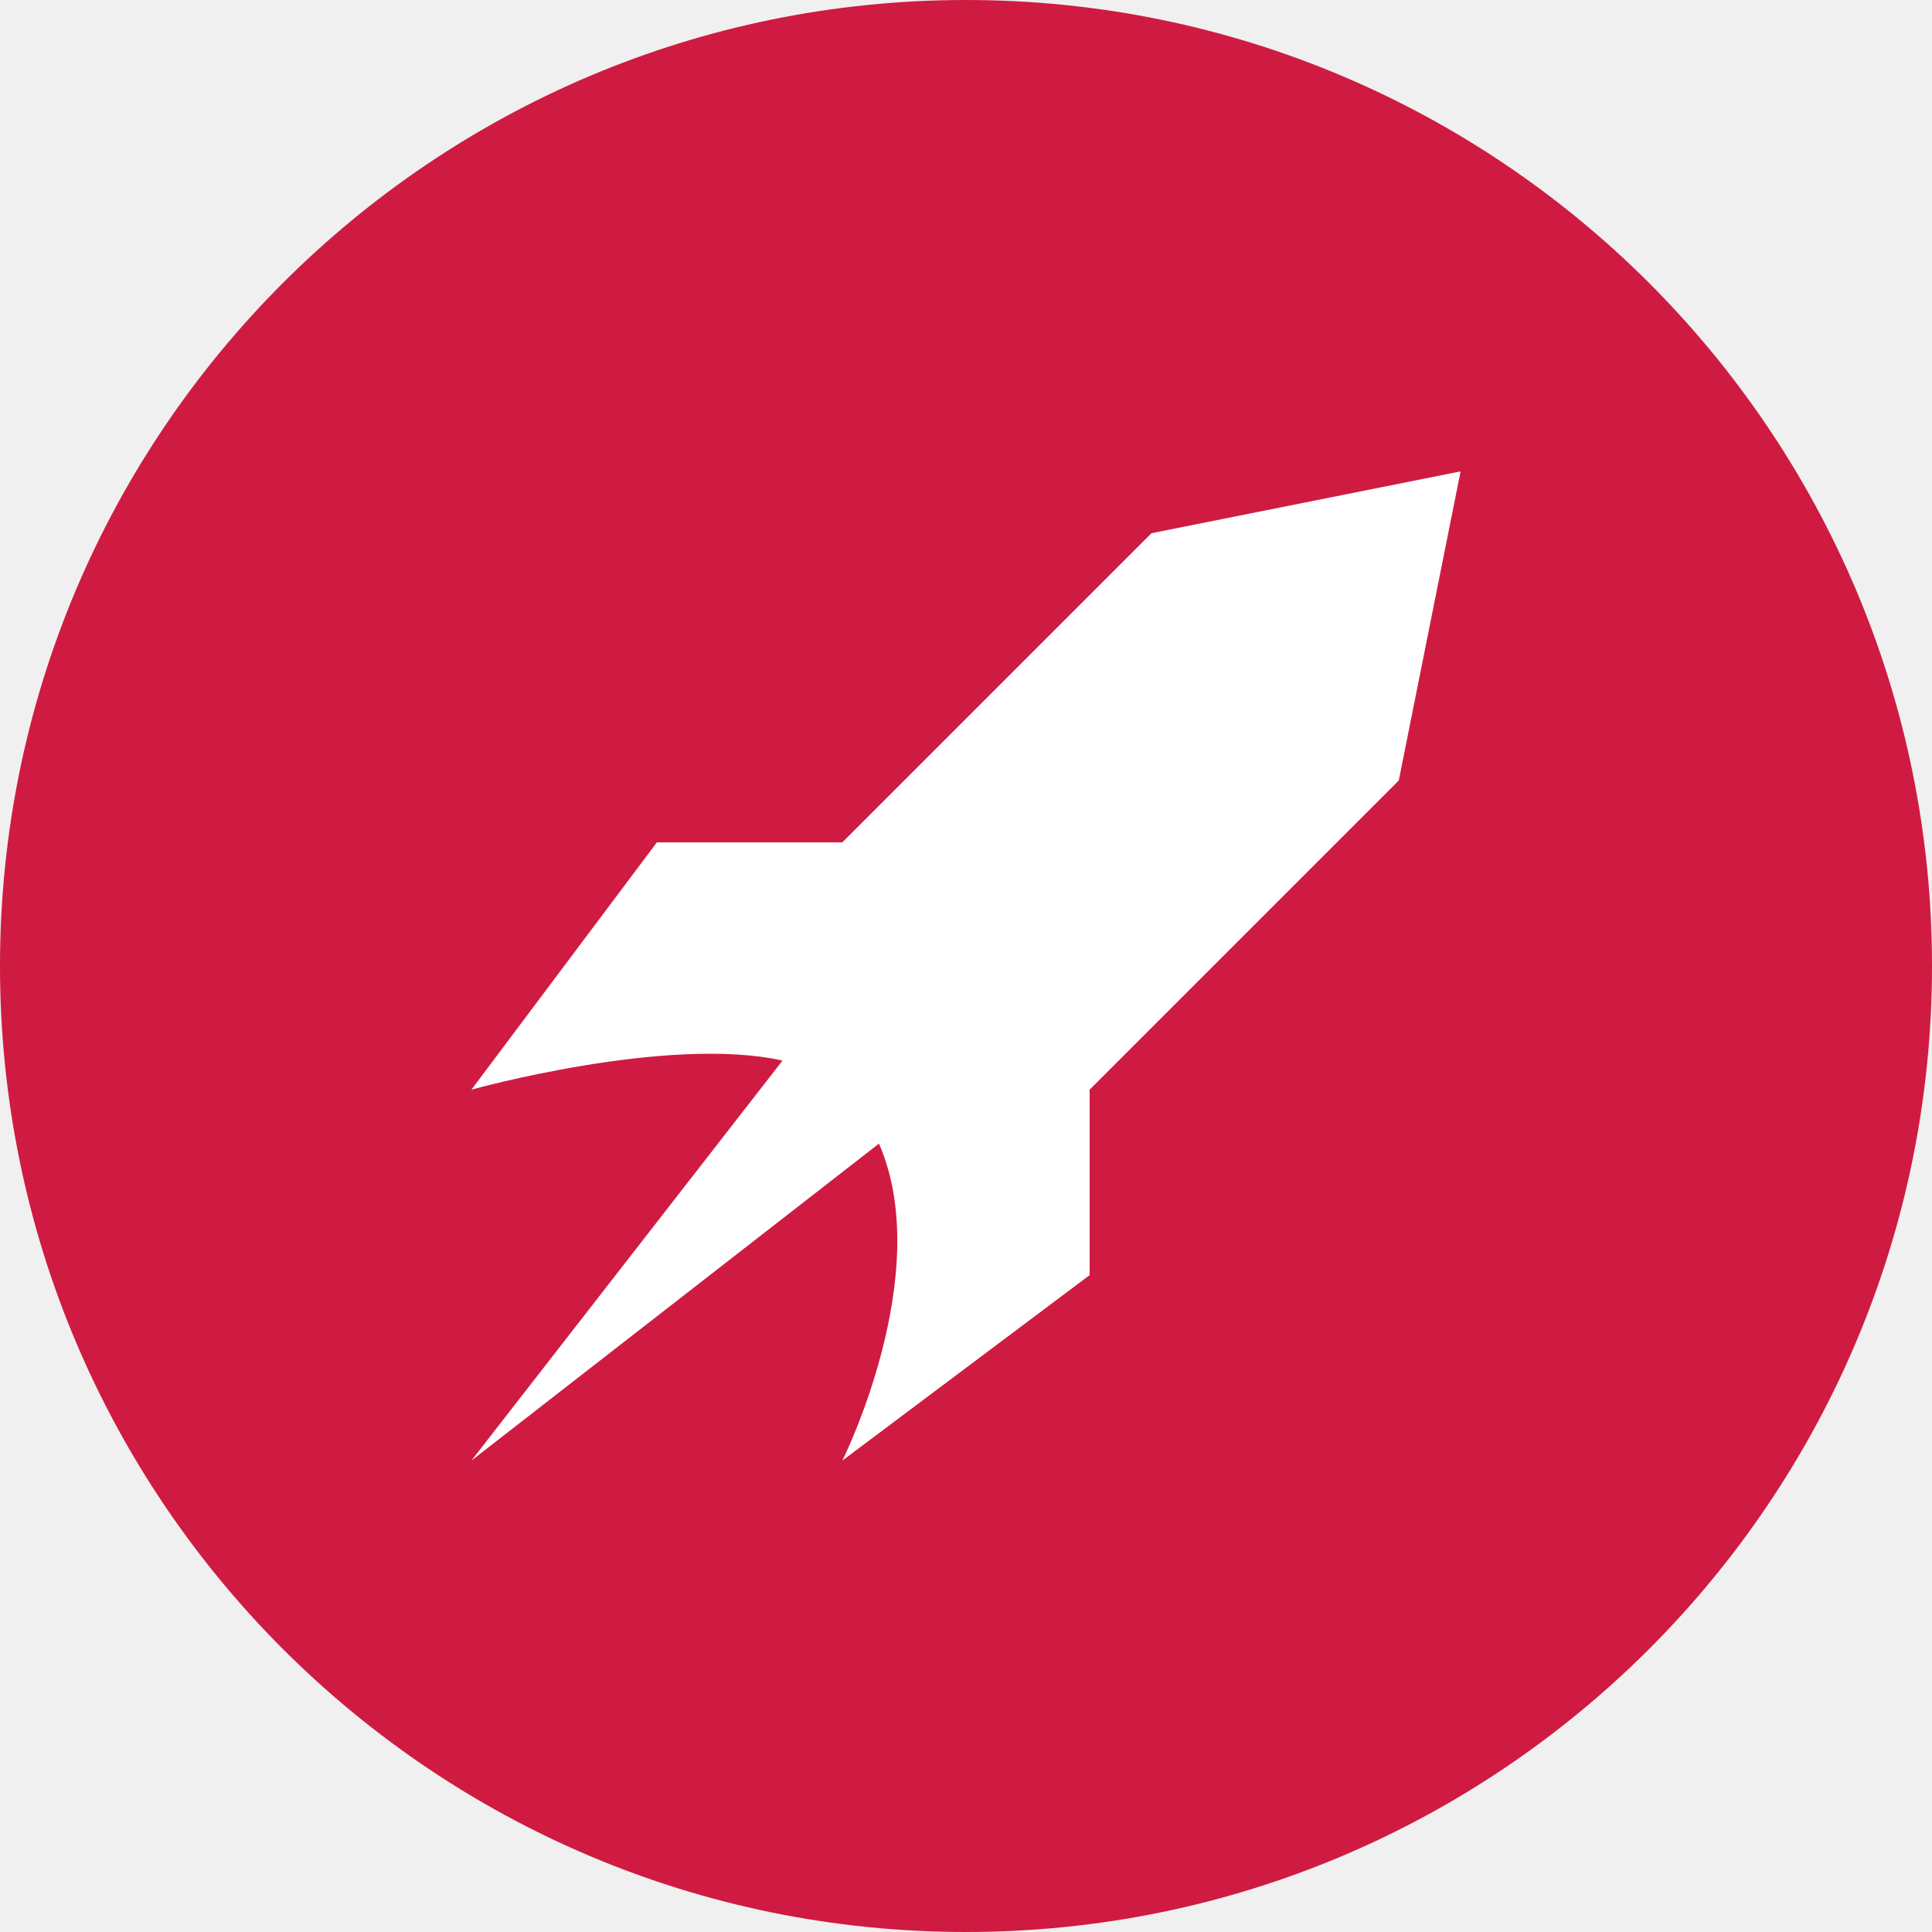
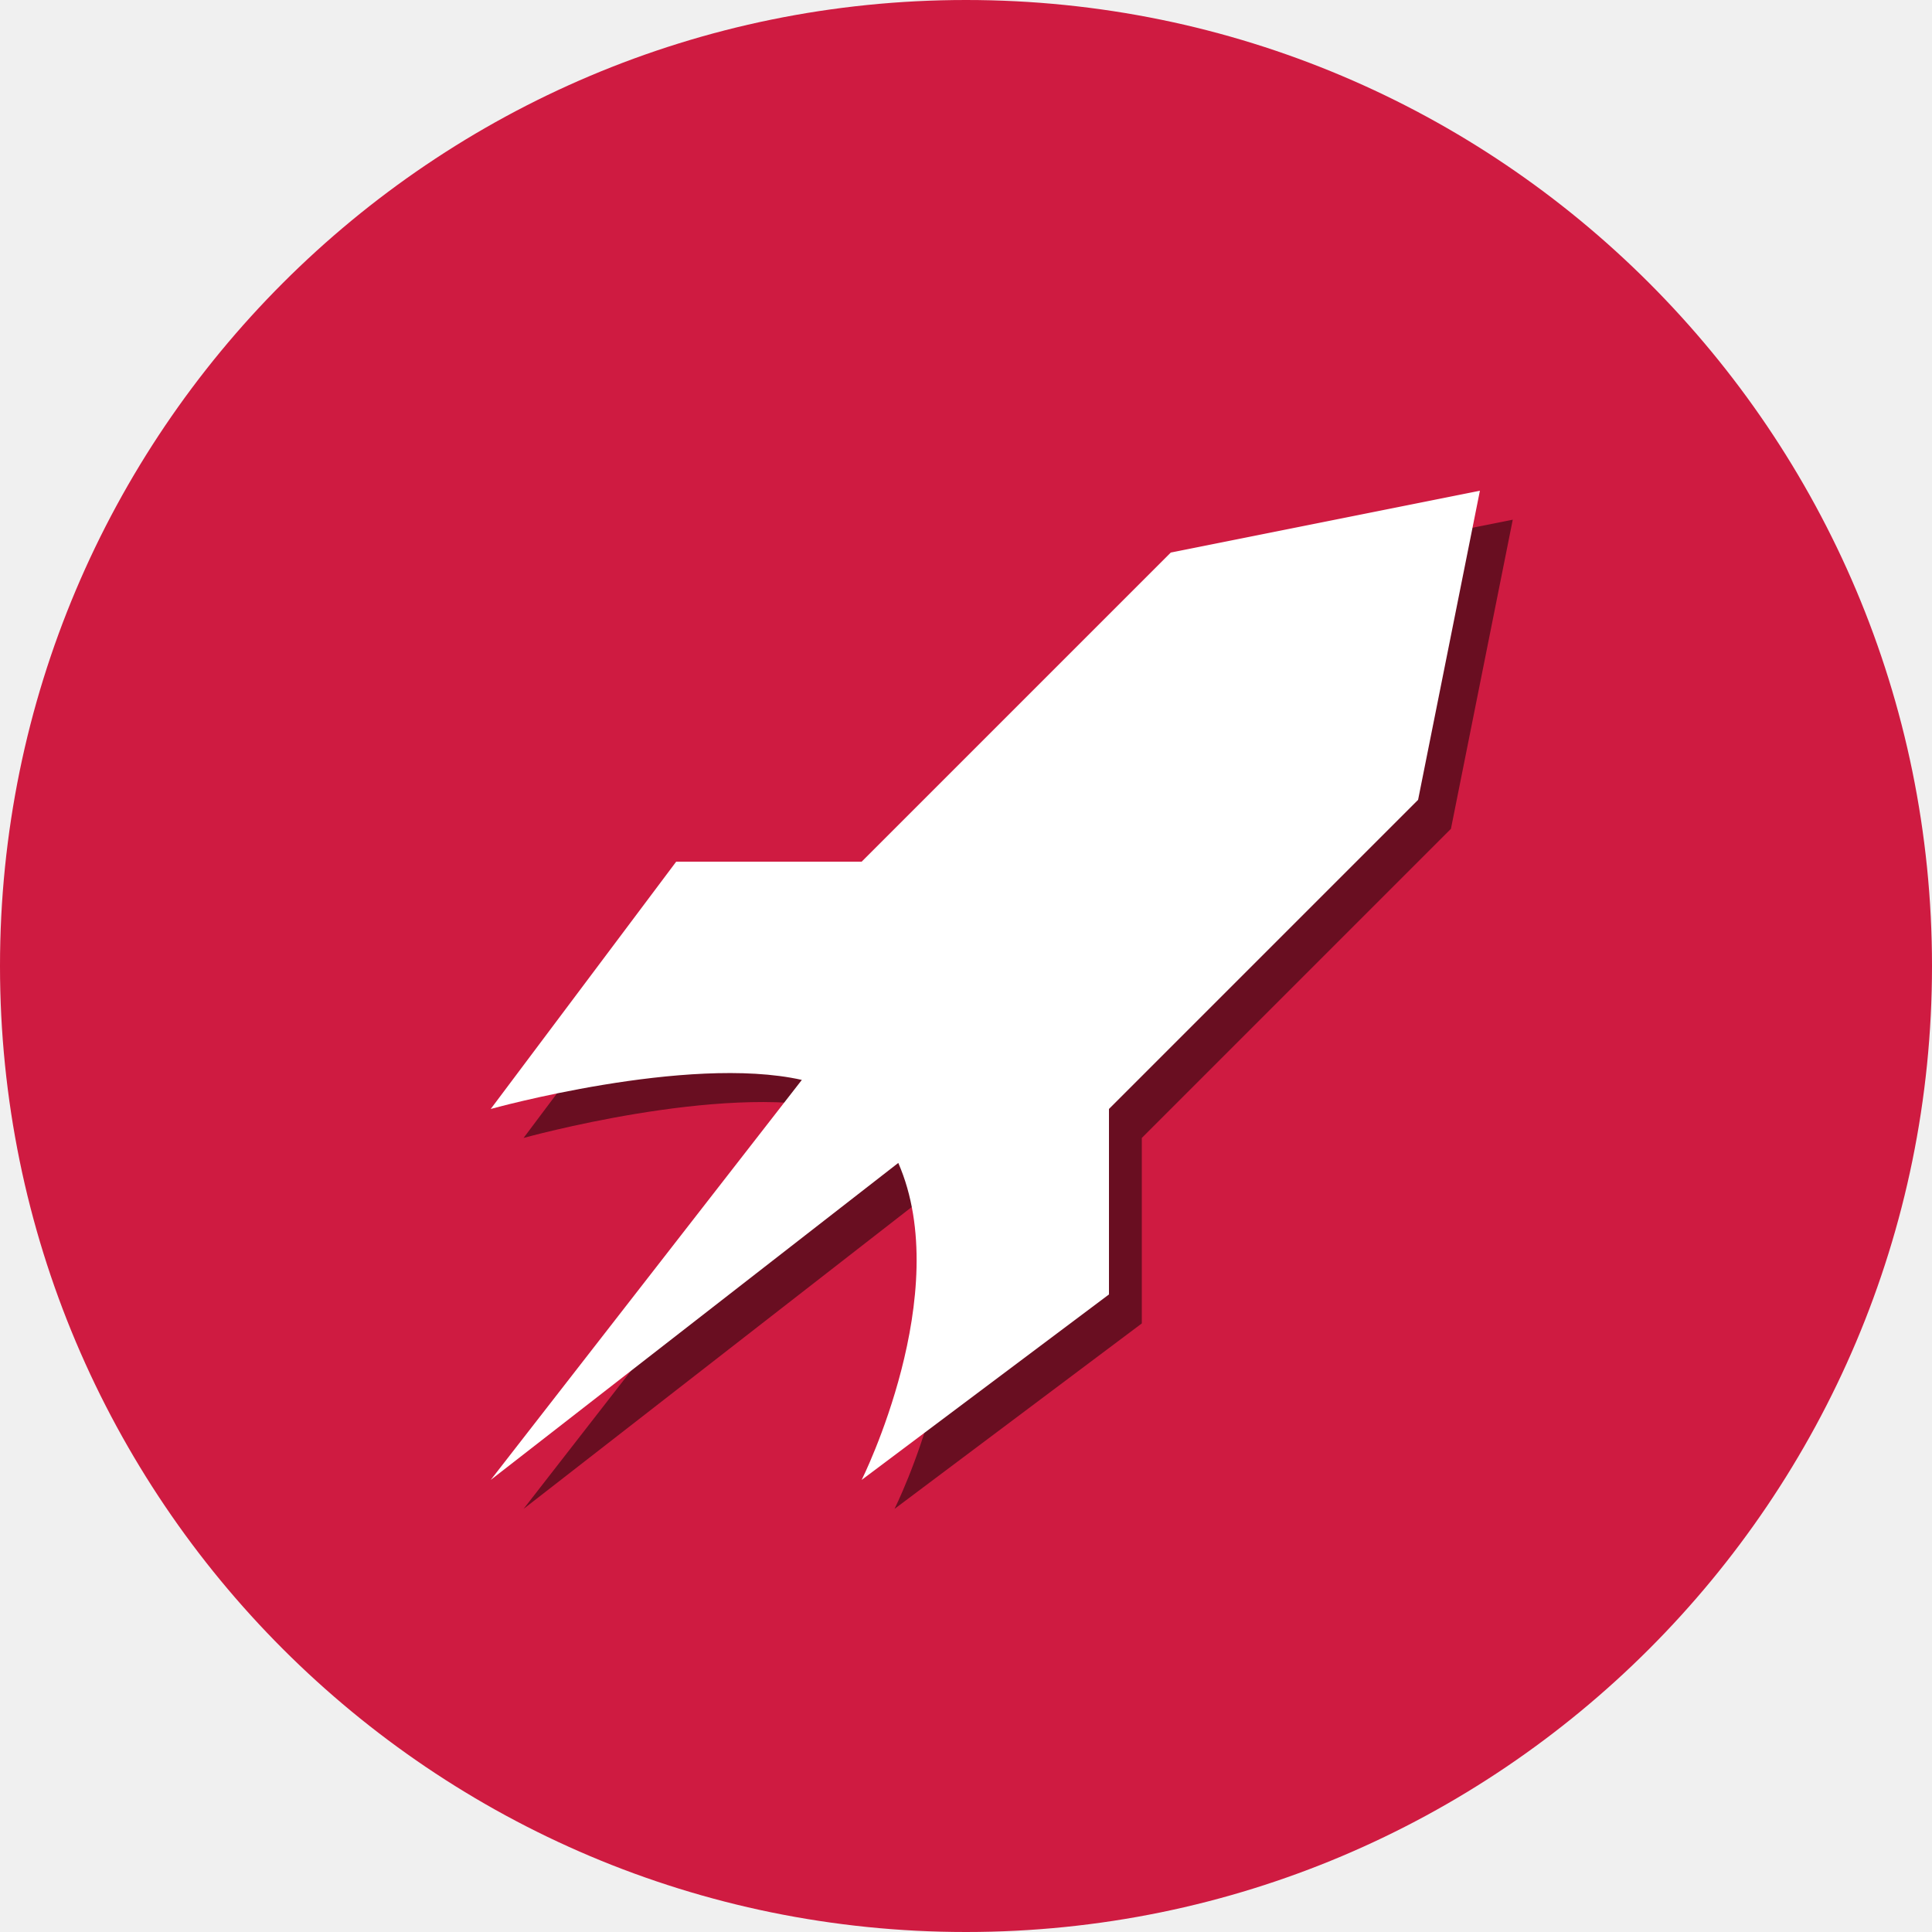
<svg xmlns="http://www.w3.org/2000/svg" width="1000px" height="1000px" viewBox="0 0 1000 1000" version="1.1">
  <description>Created with Sketch (http://www.bohemiancoding.com/sketch)</description>
  <defs />
  <g id="Page-1" stroke="none" stroke-width="1" fill="none" fill-rule="evenodd">
-     <path d="M500,1000 C776.142,1000 1000,776.142 1000,500 C1000,223.858 776.142,0 500,0 C223.858,0 0,223.858 0,500 C0,776.142 223.858,1000 500,1000 Z" id="Oval-1" fill="#CF1B41" />
-     <g id="rocket" transform="translate(244, 244)" fill="#FFFFFF">
-       <path d="M352,32 L192,192 L96,192 L0,320 C0,320 101.708,291.674 161.033,304.958 L0,512 L210.951,347.928 C240.37,415.255 192,512 192,512 L320,416 L320,320 L480,160 L512,0 L352,32 L352,32 Z" id="Shape" />
+     <g id="badge-rocket-blue">
+       <g id="Page-1">
+         <path d="M1000,500 C1000,223.858 776.142,0 500,0 C223.858,0 0,223.858 0,500 C0,776.142 223.858,1000 500,1000 C776.142,1000 1000,776.142 1000,500 Z" id="Oval-1" fill="#CF1B41" />
+         <g id="rocket" transform="translate(271, 269)" fill-opacity="0.496" fill="#000000">
+           <path d="M352,32 L192,192 L96,192 L0,320 C0,320 101.708,291.674 161.033,304.958 L0,512 L210.951,347.928 C240.37,415.255 192,512 192,512 L320,416 L320,320 L480,160 L512,0 L352,32 L352,32 Z" id="Shape" />
+         </g>
+         <g id="rocket" transform="translate(254, 254)" fill="#FFFFFF">
+           <path d="M352,32 L192,192 L96,192 L0,320 C0,320 101.708,291.674 161.033,304.958 L0,512 L210.951,347.928 C240.37,415.255 192,512 192,512 L320,416 L320,320 L480,160 L512,0 L352,32 L352,32 Z" id="Shape" />
+         </g>
+       </g>
    </g>
  </g>
</svg>
